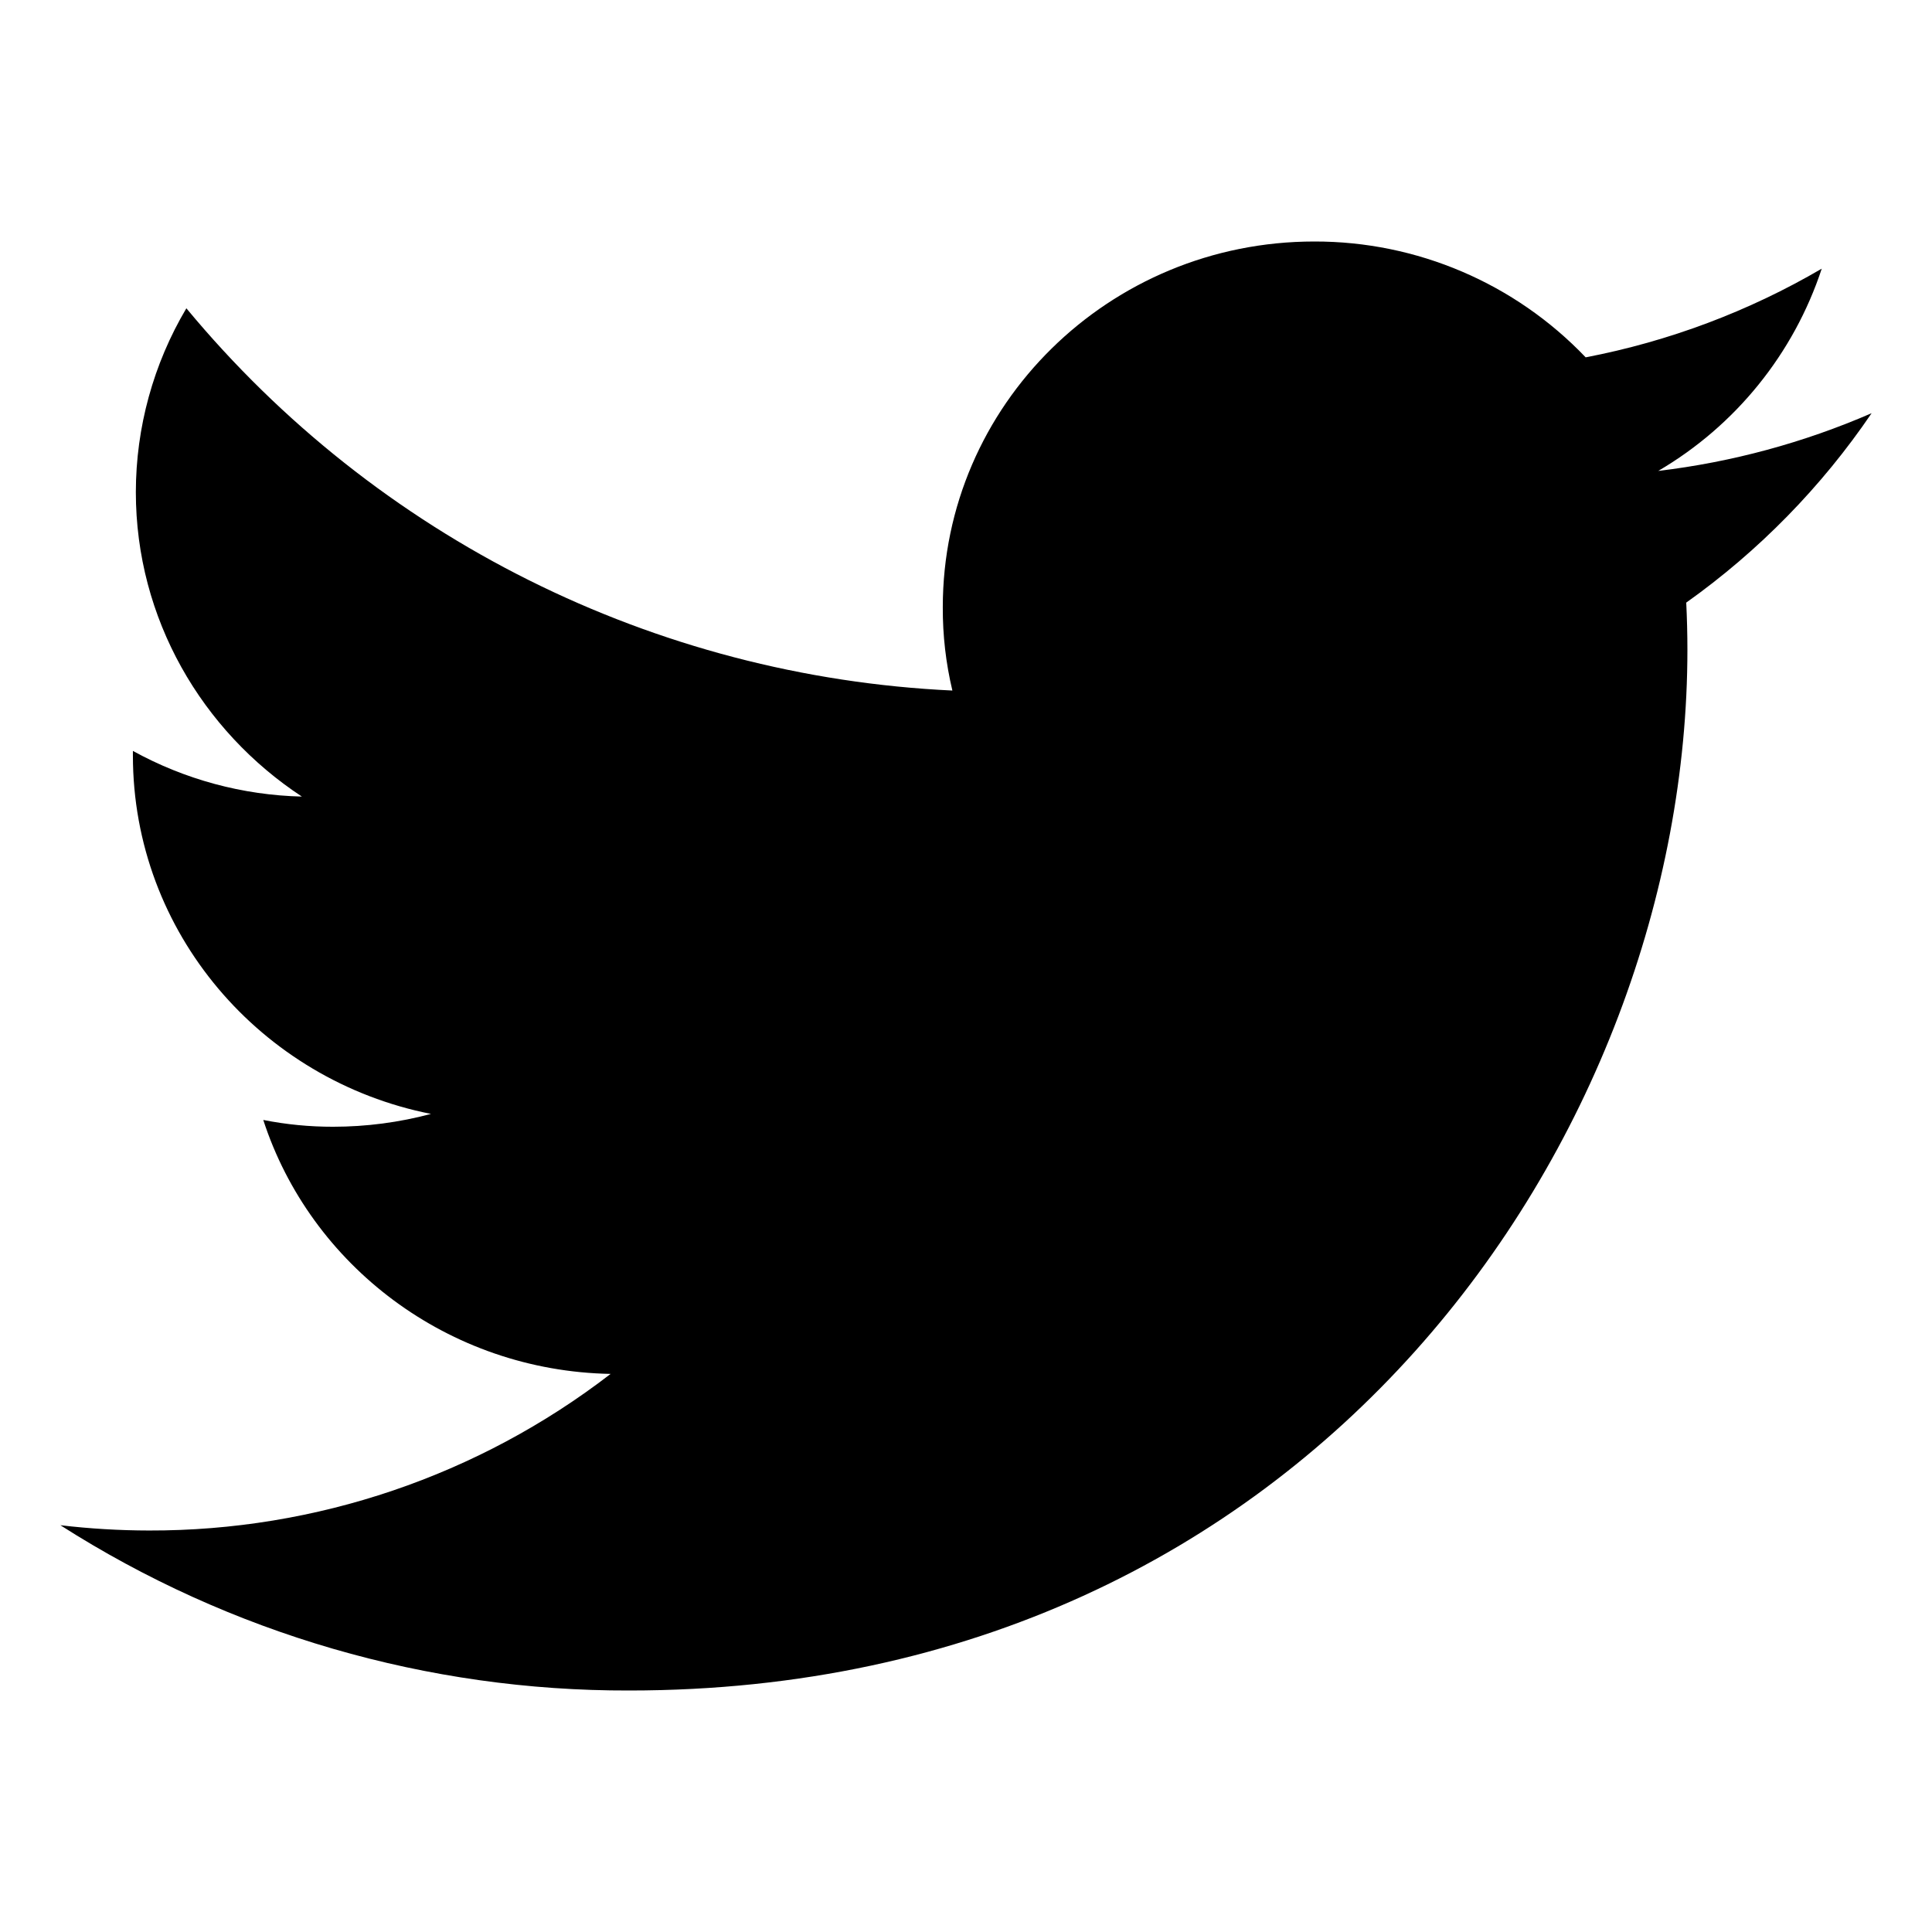
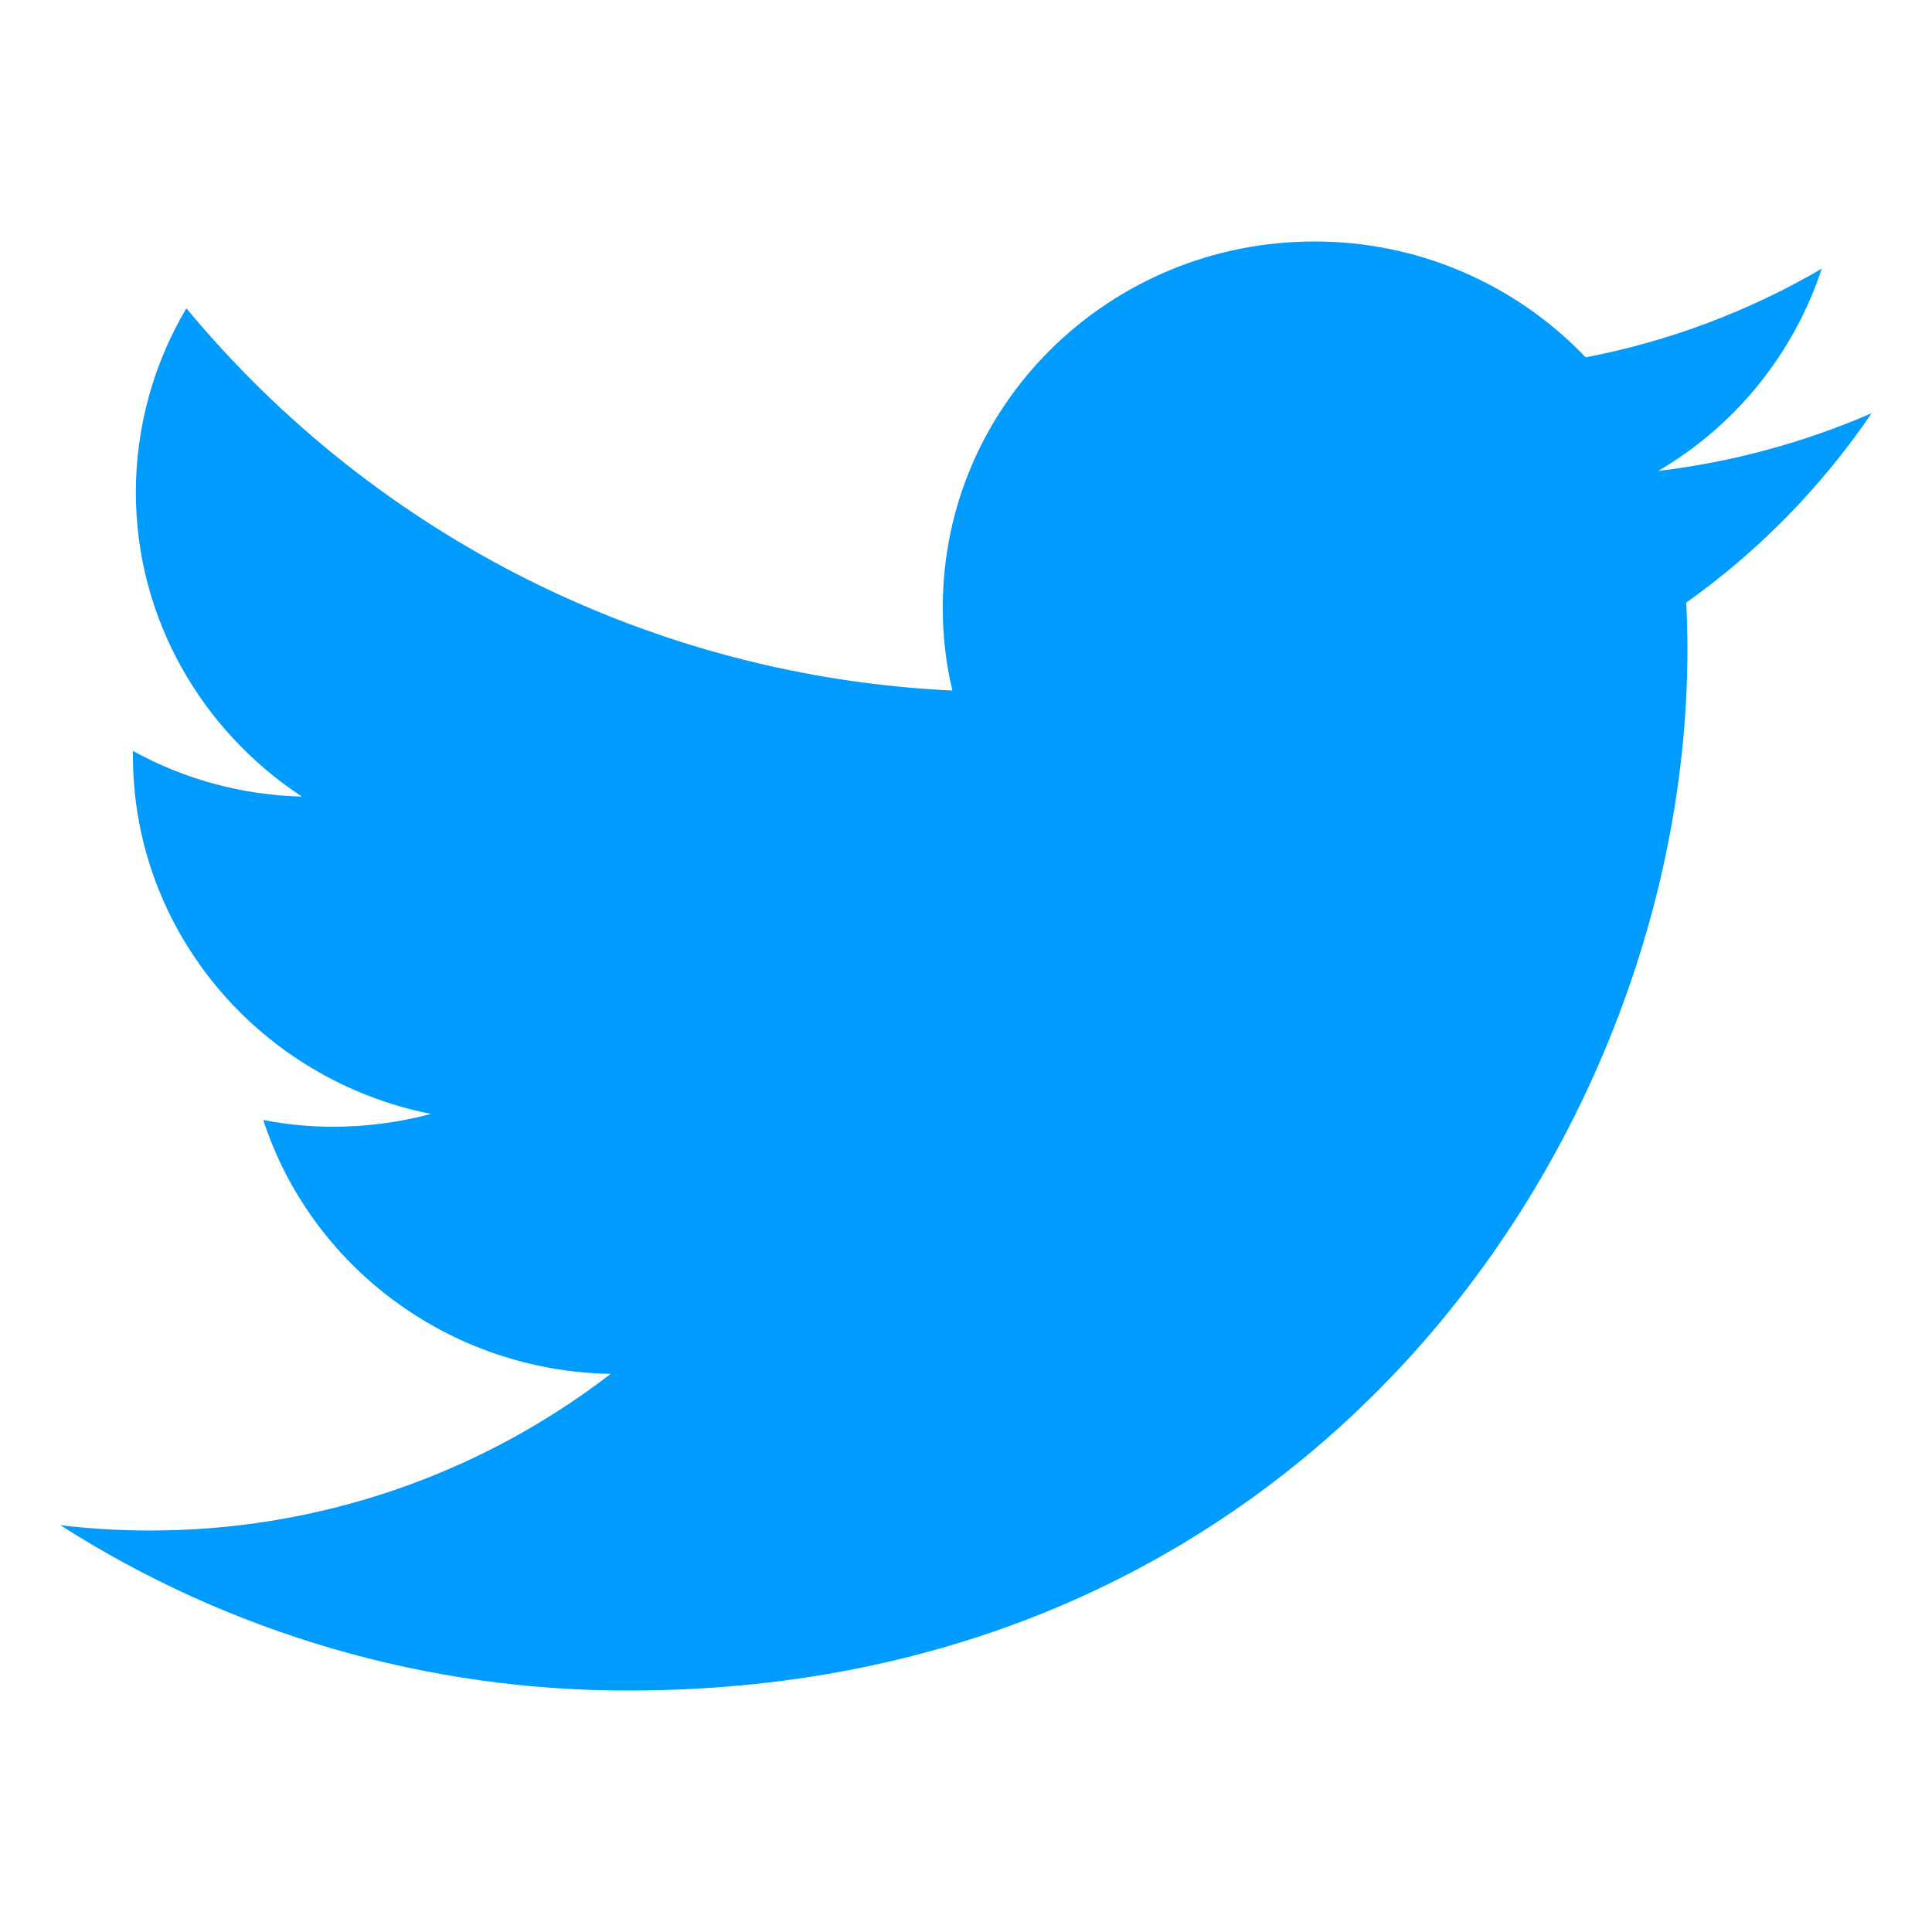
- <svg xmlns="http://www.w3.org/2000/svg" class="ionicon" viewBox="0 0 512 512">
+ <svg xmlns="http://www.w3.org/2000/svg" class="ionicon" viewBox="0 0 512 512" fill="rgb(0, 155, 255)">
  <path d="M496 109.5a201.8 201.8 0 01-56.55 15.3 97.51 97.51 0 0043.33-53.6 197.74 197.74 0 01-62.56 23.5A99.14 99.14 0 00348.31 64c-54.42 0-98.46 43.4-98.46 96.9a93.21 93.21 0 002.54 22.1 280.7 280.7 0 01-203-101.3A95.69 95.69 0 0036 130.4c0 33.6 17.53 63.3 44 80.7A97.5 97.5 0 0135.22 199v1.2c0 47 34 86.1 79 95a100.76 100.76 0 01-25.94 3.4 94.38 94.38 0 01-18.51-1.8c12.51 38.5 48.92 66.5 92.05 67.3A199.59 199.59 0 0139.5 405.6a203 203 0 01-23.5-1.4A278.68 278.68 0 00166.74 448c181.36 0 280.44-147.7 280.44-275.8 0-4.2-.11-8.4-.31-12.5A198.48 198.48 0 00496 109.5z" />
</svg>
